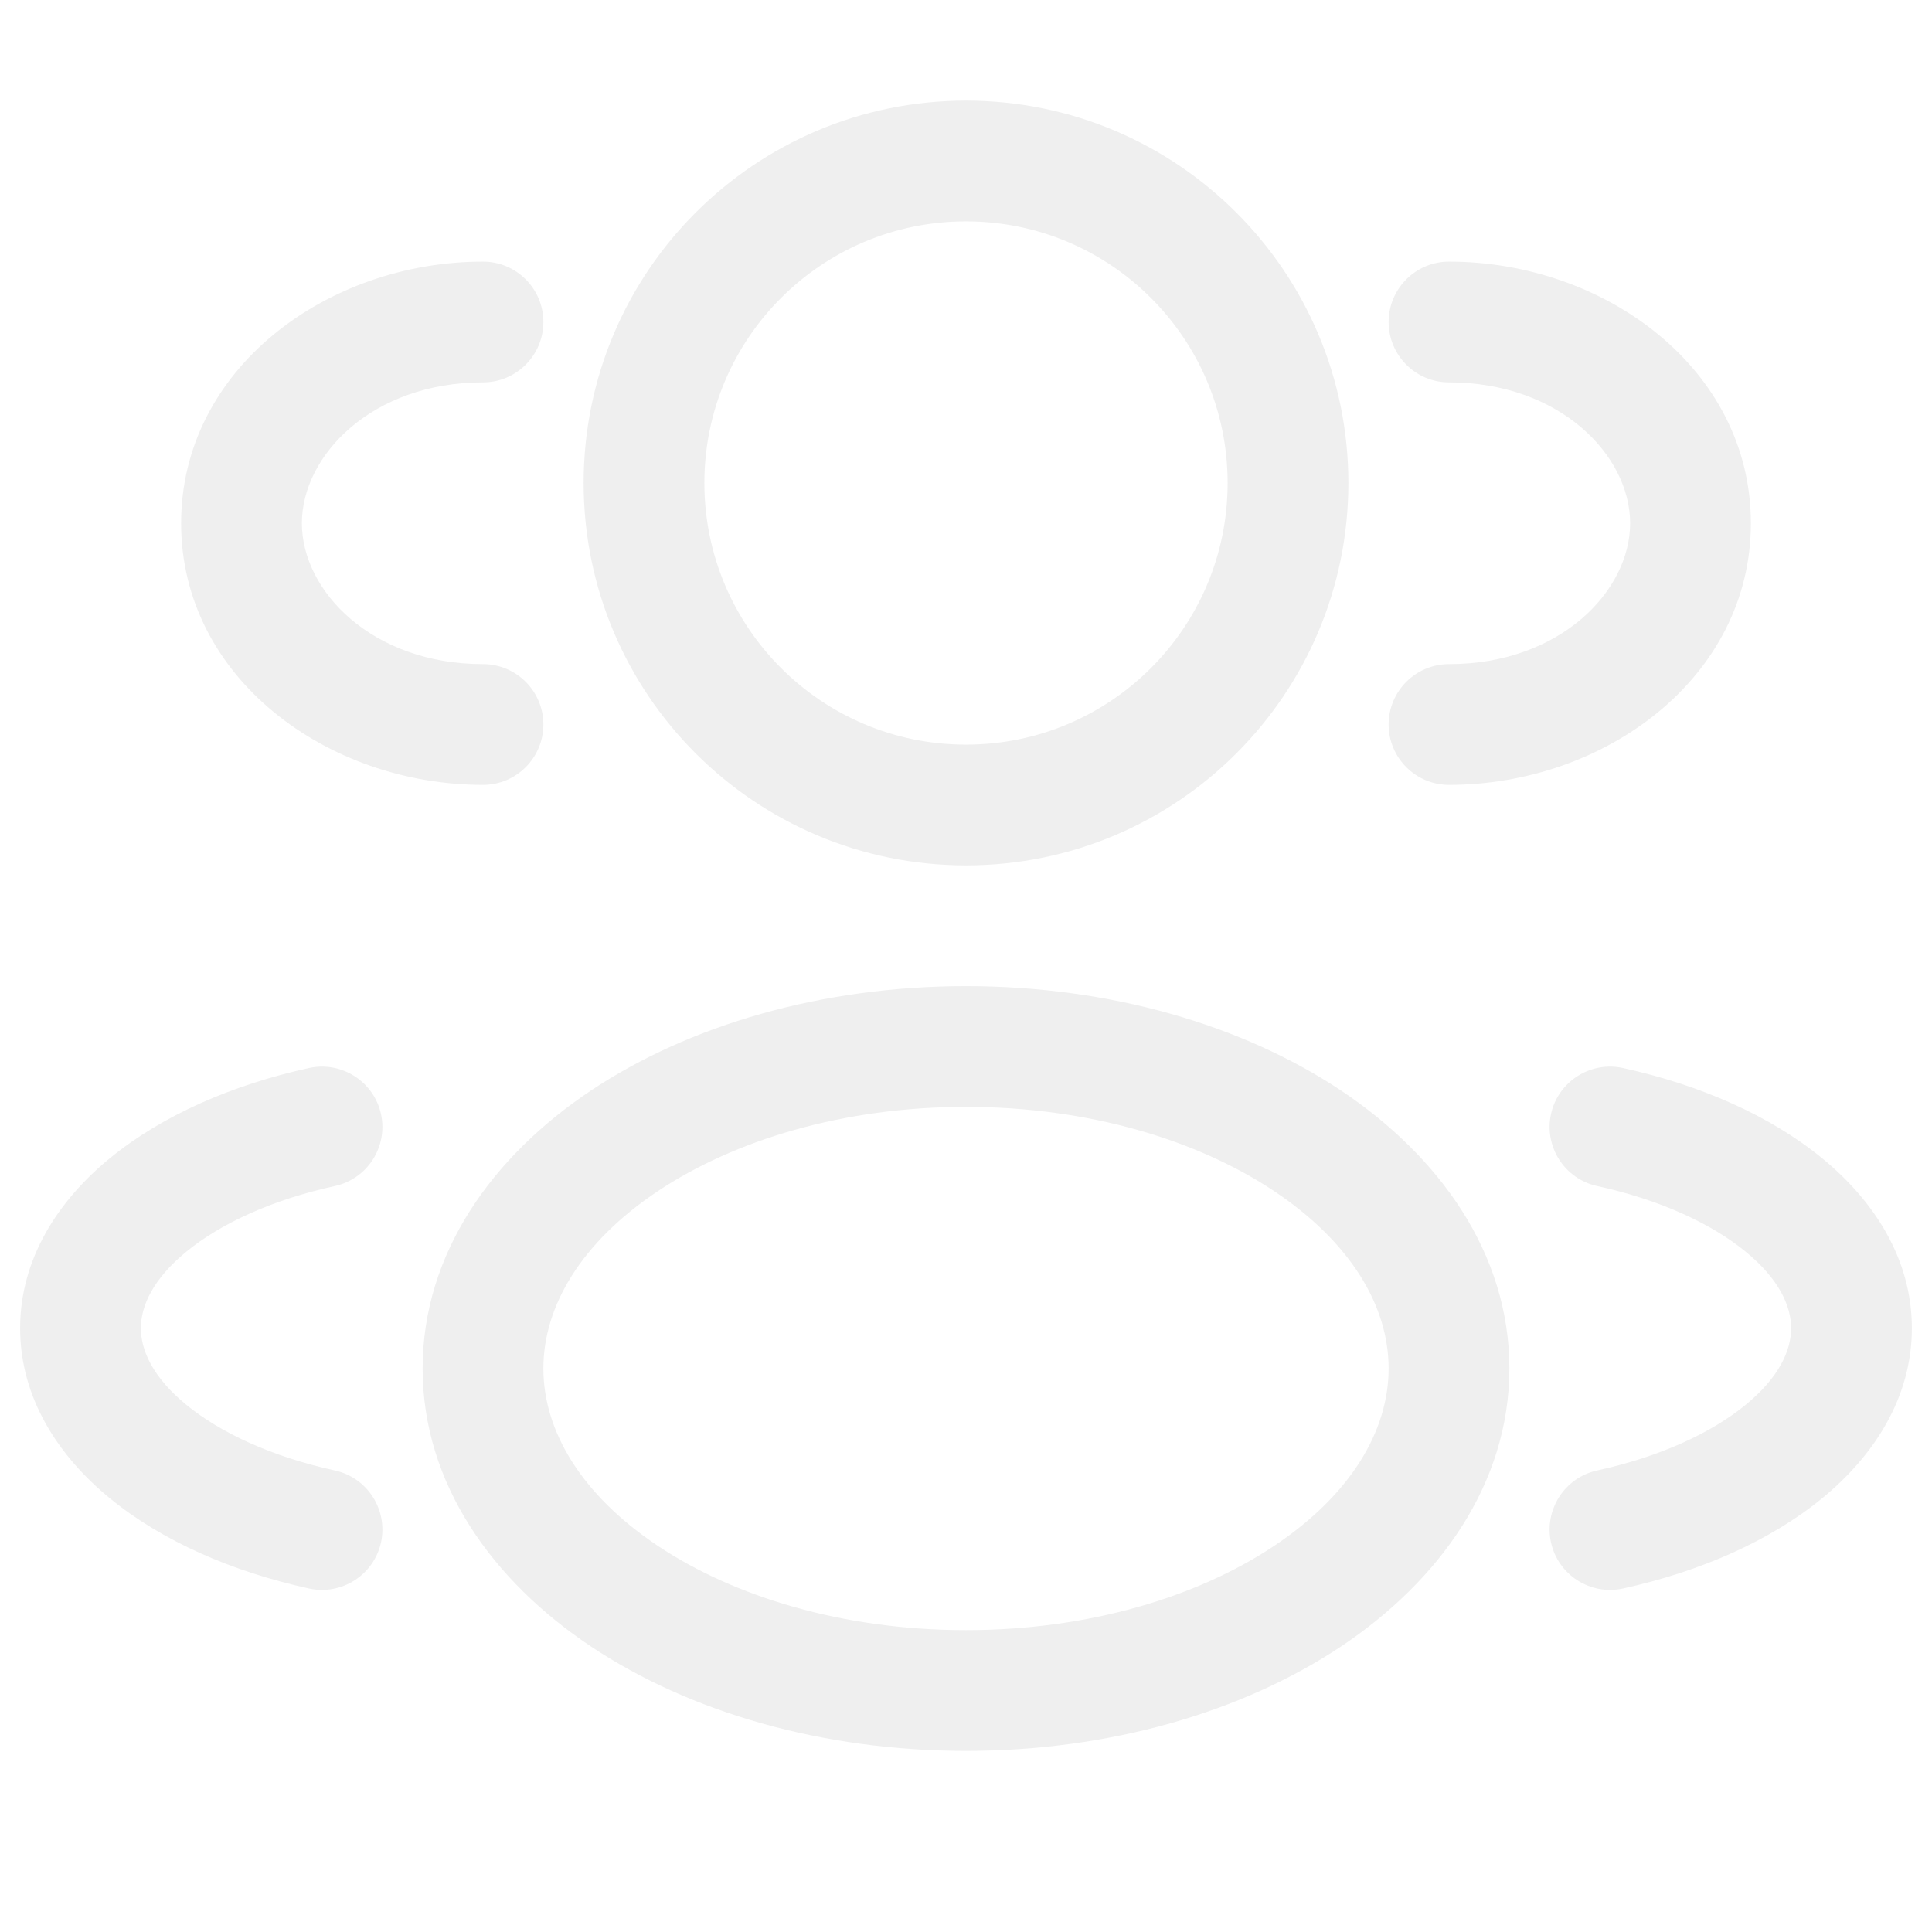
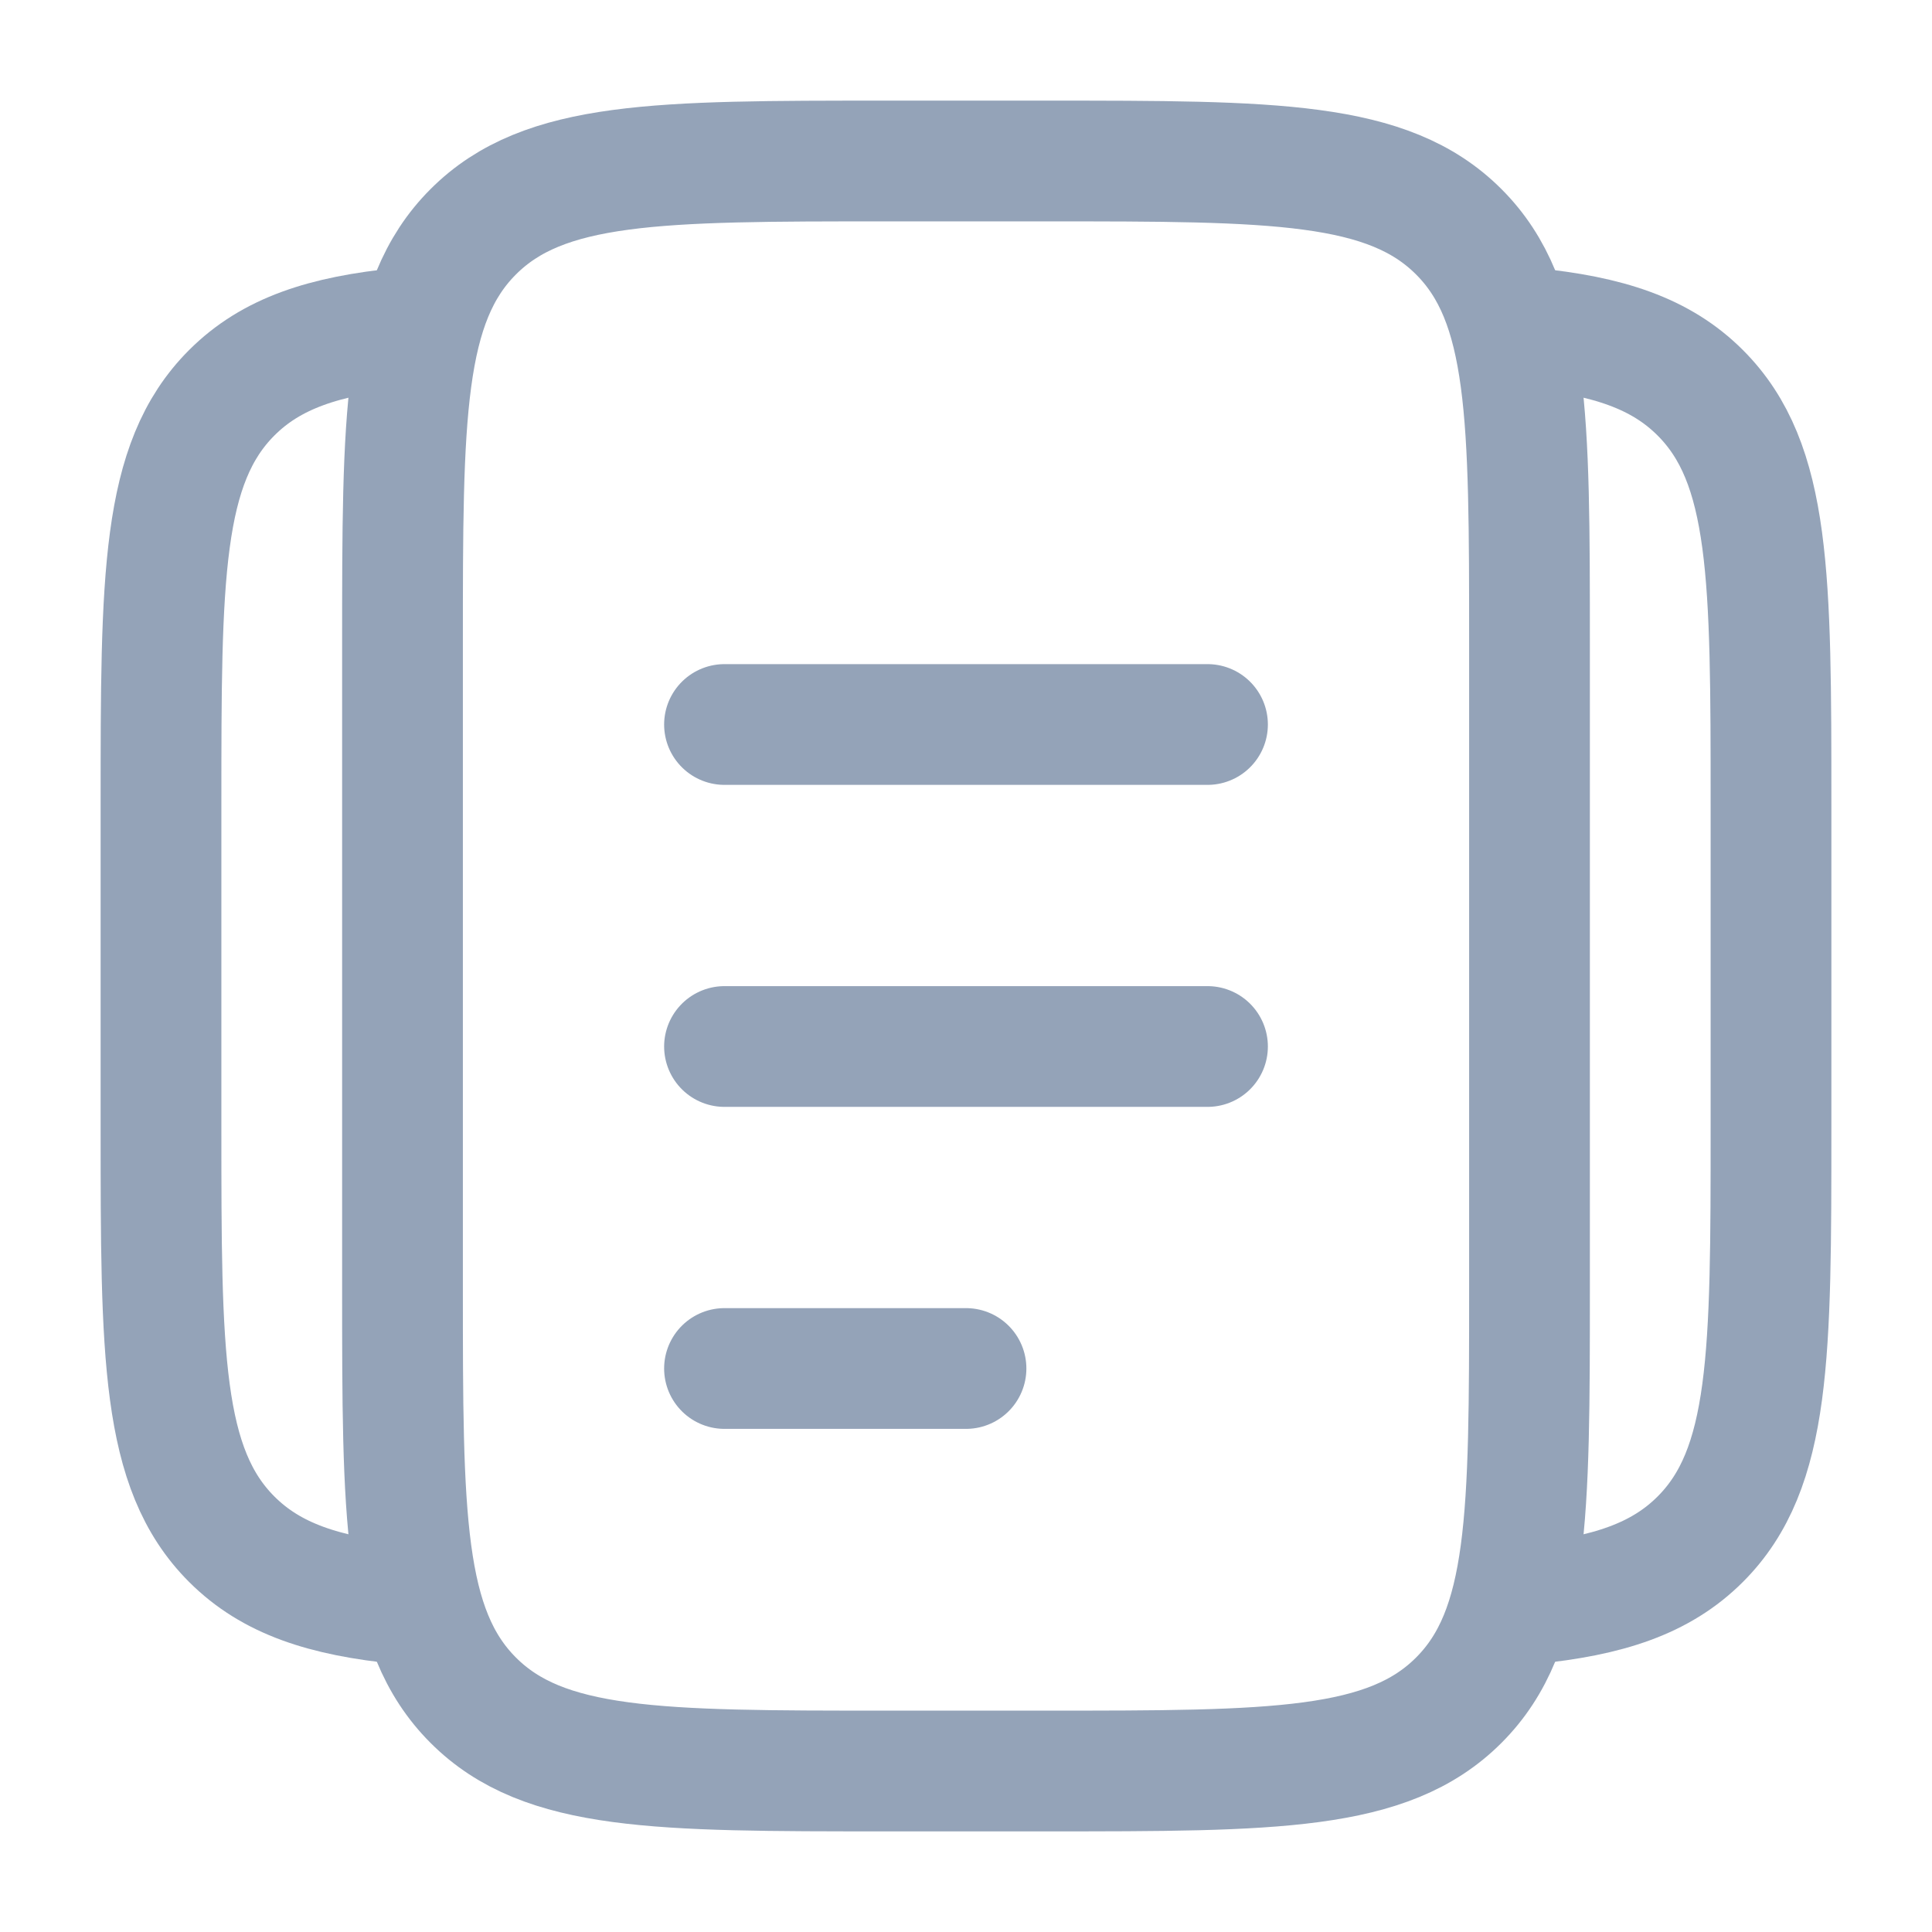
<svg xmlns="http://www.w3.org/2000/svg" width="24" height="24" viewBox="0 0 24 24" fill="none">
-   <path fill-rule="evenodd" clip-rule="evenodd" d="M12 1.25C9.377 1.25 7.25 3.377 7.25 6C7.25 8.623 9.377 10.75 12 10.75C14.623 10.75 16.75 8.623 16.75 6C16.75 3.377 14.623 1.25 12 1.25ZM8.75 6C8.75 4.205 10.205 2.75 12 2.75C13.795 2.75 15.25 4.205 15.25 6C15.25 7.795 13.795 9.25 12 9.25C10.205 9.25 8.75 7.795 8.75 6Z" fill="#EFEFEF" />
-   <path d="M18 3.25C17.586 3.25 17.25 3.586 17.25 4C17.25 4.414 17.586 4.75 18 4.75C19.377 4.75 20.25 5.656 20.25 6.5C20.25 7.344 19.377 8.25 18 8.25C17.586 8.25 17.25 8.586 17.25 9C17.25 9.414 17.586 9.75 18 9.75C19.937 9.75 21.75 8.417 21.75 6.5C21.75 4.583 19.937 3.25 18 3.25Z" fill="#EFEFEF" />
-   <path d="M6.75 4C6.75 3.586 6.414 3.25 6 3.25C4.063 3.25 2.25 4.583 2.25 6.5C2.25 8.417 4.063 9.75 6 9.75C6.414 9.75 6.75 9.414 6.75 9C6.75 8.586 6.414 8.25 6 8.25C4.624 8.25 3.75 7.344 3.75 6.5C3.75 5.656 4.624 4.75 6 4.75C6.414 4.75 6.75 4.414 6.75 4Z" fill="#EFEFEF" />
-   <path fill-rule="evenodd" clip-rule="evenodd" d="M12 12.25C10.216 12.25 8.566 12.731 7.341 13.547C6.121 14.361 5.25 15.567 5.25 17C5.25 18.433 6.121 19.639 7.341 20.453C8.566 21.269 10.216 21.75 12 21.75C13.784 21.75 15.434 21.269 16.659 20.453C17.878 19.639 18.75 18.433 18.75 17C18.75 15.567 17.878 14.361 16.659 13.547C15.434 12.731 13.784 12.25 12 12.25ZM6.75 17C6.75 16.224 7.222 15.43 8.173 14.796C9.12 14.165 10.471 13.75 12 13.75C13.529 13.75 14.88 14.165 15.827 14.796C16.778 15.43 17.25 16.224 17.25 17C17.25 17.776 16.778 18.57 15.827 19.204C14.88 19.835 13.529 20.25 12 20.25C10.471 20.25 9.12 19.835 8.173 19.204C7.222 18.57 6.75 17.776 6.75 17Z" fill="#EFEFEF" />
-   <path d="M19.267 13.839C19.356 13.435 19.756 13.179 20.161 13.267C21.122 13.478 21.989 13.859 22.633 14.386C23.276 14.912 23.75 15.635 23.75 16.5C23.75 17.365 23.276 18.088 22.633 18.614C21.989 19.141 21.122 19.522 20.161 19.733C19.756 19.821 19.356 19.565 19.267 19.161C19.179 18.756 19.435 18.356 19.839 18.267C20.632 18.094 21.265 17.795 21.683 17.453C22.101 17.111 22.25 16.776 22.25 16.5C22.25 16.224 22.101 15.889 21.683 15.547C21.265 15.205 20.632 14.906 19.839 14.733C19.435 14.644 19.179 14.244 19.267 13.839Z" fill="#EFEFEF" />
-   <path d="M3.839 13.267C4.244 13.179 4.644 13.435 4.733 13.839C4.821 14.244 4.565 14.644 4.161 14.733C3.368 14.906 2.735 15.205 2.317 15.547C1.899 15.889 1.75 16.224 1.75 16.5C1.75 16.776 1.899 17.111 2.317 17.453C2.735 17.795 3.368 18.094 4.161 18.267C4.565 18.356 4.821 18.756 4.733 19.161C4.644 19.565 4.244 19.821 3.839 19.733C2.877 19.522 2.011 19.141 1.367 18.614C0.724 18.088 0.25 17.365 0.25 16.5C0.25 15.635 0.724 14.912 1.367 14.386C2.011 13.859 2.877 13.478 3.839 13.267Z" fill="#EFEFEF" />
+   <path stroke="#94a3b8" stroke-width="1.5" d="M5 8C5 5.172 5 3.757 5.879 2.879C6.757 2 8.172 2 11 2H13C15.828 2 17.243 2 18.121 2.879C19 3.757 19 5.172 19 8V16C19 18.828 19 20.243 18.121 21.121C17.243 22 15.828 22 13 22H11C8.172 22 6.757 22 5.879 21.121C5 20.243 5 18.828 5 16V8Z" />
+   <path stroke="#94a3b8" stroke-width="1.5" d="M5 4.076C4.025 4.172 3.369 4.389 2.879 4.879C2 5.757 2 7.172 2 10V14C2 16.828 2 18.243 2.879 19.121C3.369 19.611 4.025 19.828 5 19.924" />
+   <path stroke="#94a3b8" stroke-width="1.5" d="M19 4.076C19.975 4.172 20.631 4.389 21.121 4.879C22 5.757 22 7.172 22 10V14C22 16.828 22 18.243 21.121 19.121C20.631 19.611 19.975 19.828 19 19.924" />
+   <path stroke="#94a3b8" stroke-width="1.5" stroke-linecap="round" d="M9 13H15" />
+   <path stroke="#94a3b8" stroke-width="1.5" stroke-linecap="round" d="M9 9H15" />
+   <path stroke="#94a3b8" stroke-width="1.5" stroke-linecap="round" d="M9 17H12" />
</svg>
